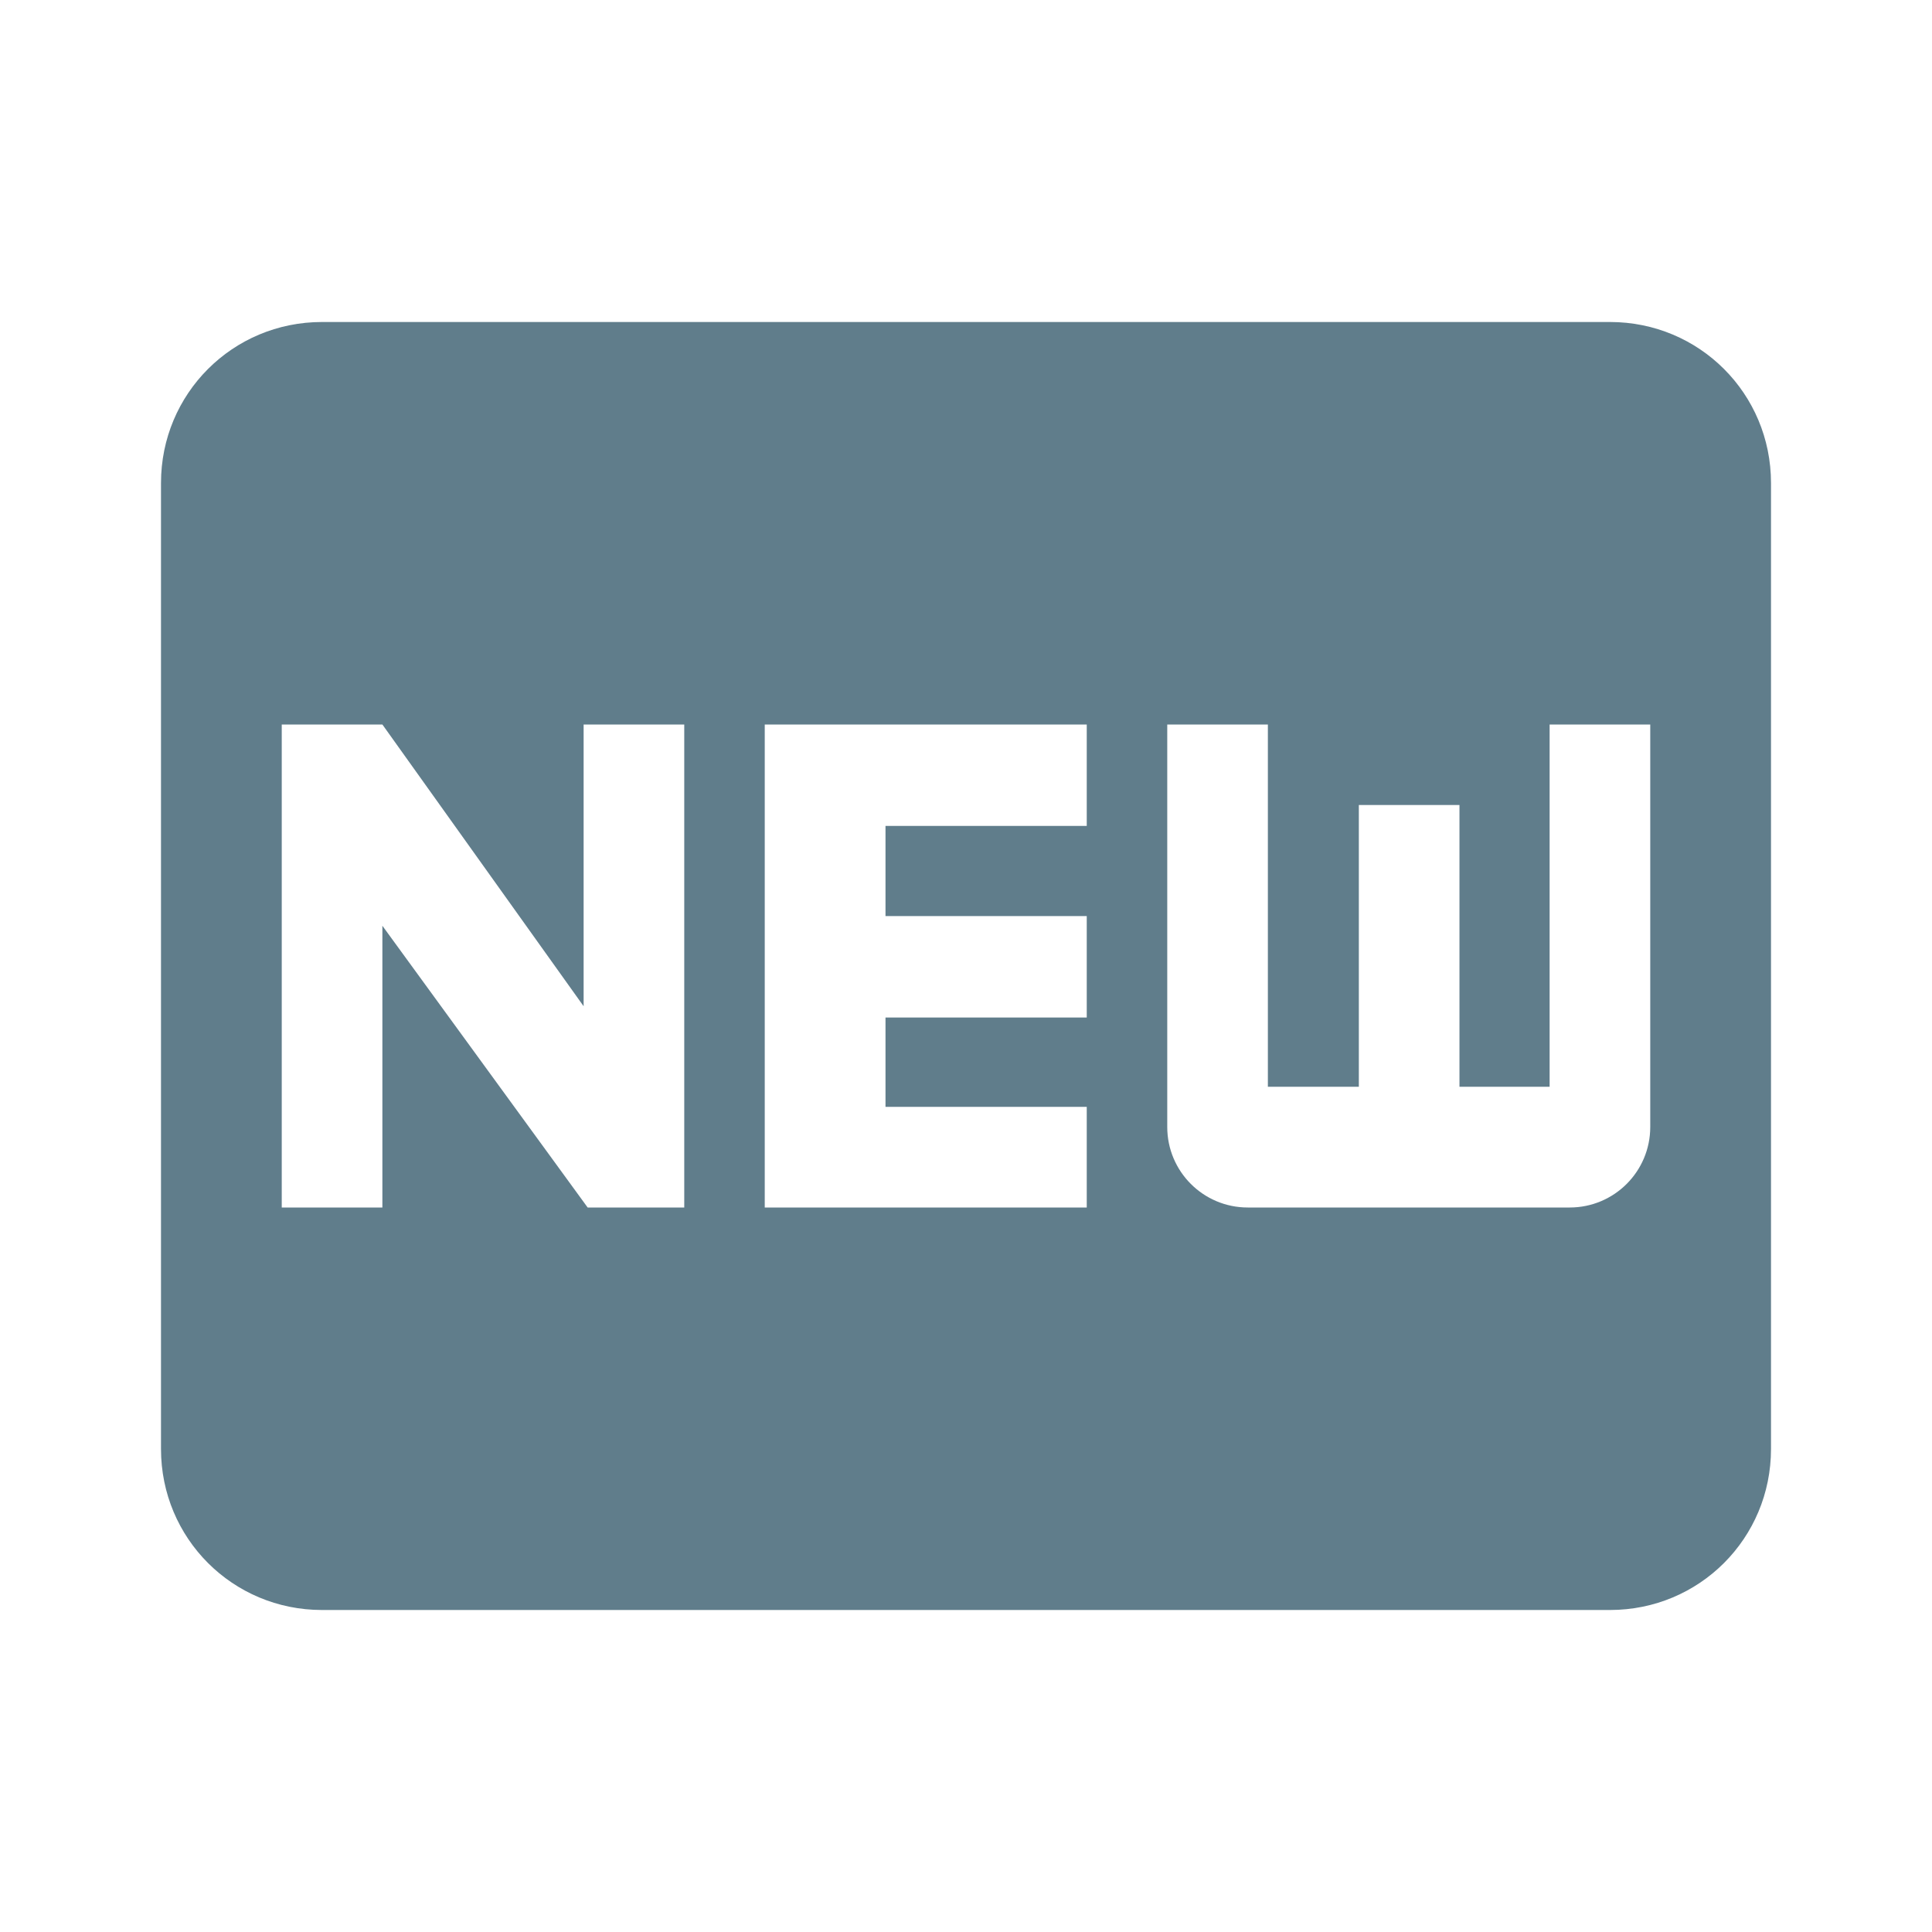
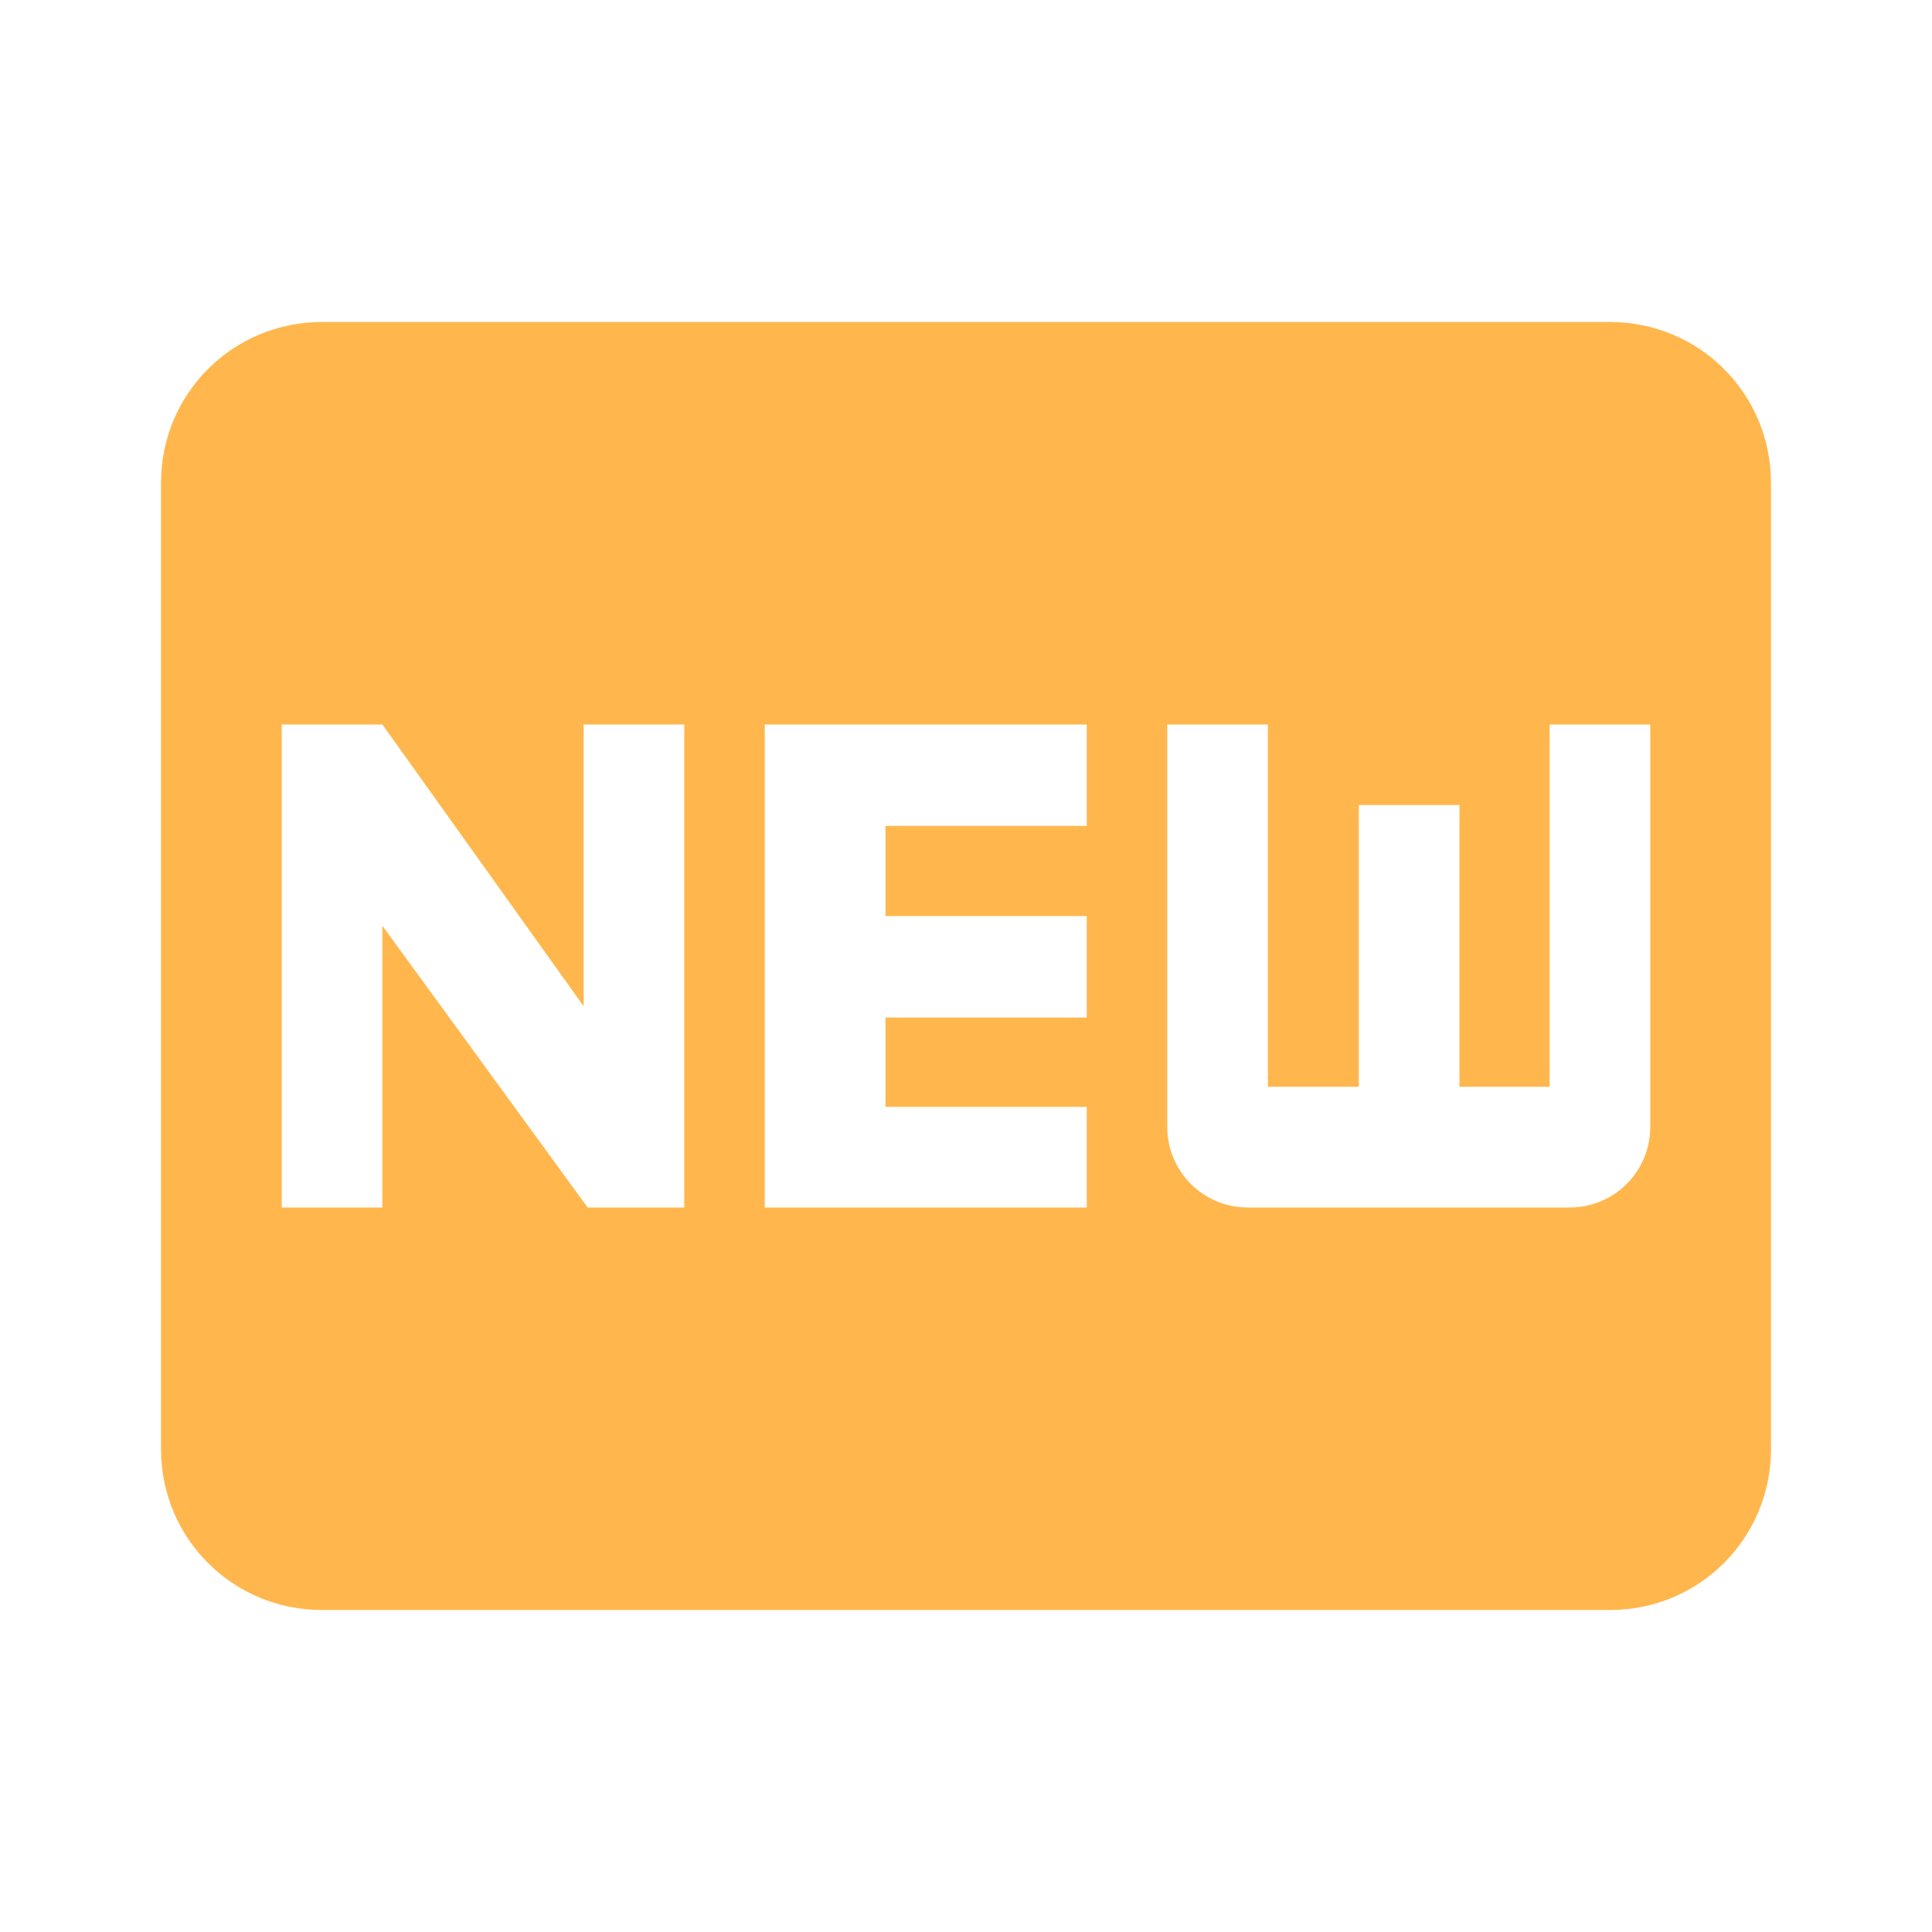
- <svg xmlns="http://www.w3.org/2000/svg" version="1.1" width="16px" height="16px" viewBox="0 0 24 24">
-   <path fill="#607D8B" tint="true" d="M20,4C21.11,4 22,4.89 22,6V18C22,19.11 21.11,20 20,20H4C2.89,20 2,19.11 2,18V6C2,4.89 2.89,4 4,4H20M8.5,15V9H7.25V12.5L4.75,9H3.5V15H4.75V11.5L7.3,15H8.5M13.5,10.26V9H9.5V15H13.5V13.75H11V12.64H13.5V11.38H11V10.26H13.5M20.5,14V9H19.25V13.5H18.13V10H16.88V13.5H15.75V9H14.5V14A1,1 0 0,0 15.5,15H19.5A1,1 0 0,0 20.5,14Z" />
+ <svg xmlns="http://www.w3.org/2000/svg" version="1.1" width="32px" height="32px" viewBox="0 0 24 24">
+   <path fill="#FFB74D" d="M20,4C21.11,4 22,4.89 22,6V18C22,19.11 21.11,20 20,20H4C2.89,20 2,19.11 2,18V6C2,4.89 2.89,4 4,4H20M8.5,15V9H7.25V12.5L4.75,9H3.5V15H4.75V11.5L7.3,15H8.5M13.5,10.26V9H9.5V15H13.5V13.75H11V12.64H13.5V11.38H11V10.26H13.5M20.5,14V9H19.25V13.5H18.13V10H16.88V13.5H15.75V9H14.5V14A1,1 0 0,0 15.5,15H19.5A1,1 0 0,0 20.5,14Z" />
</svg>
